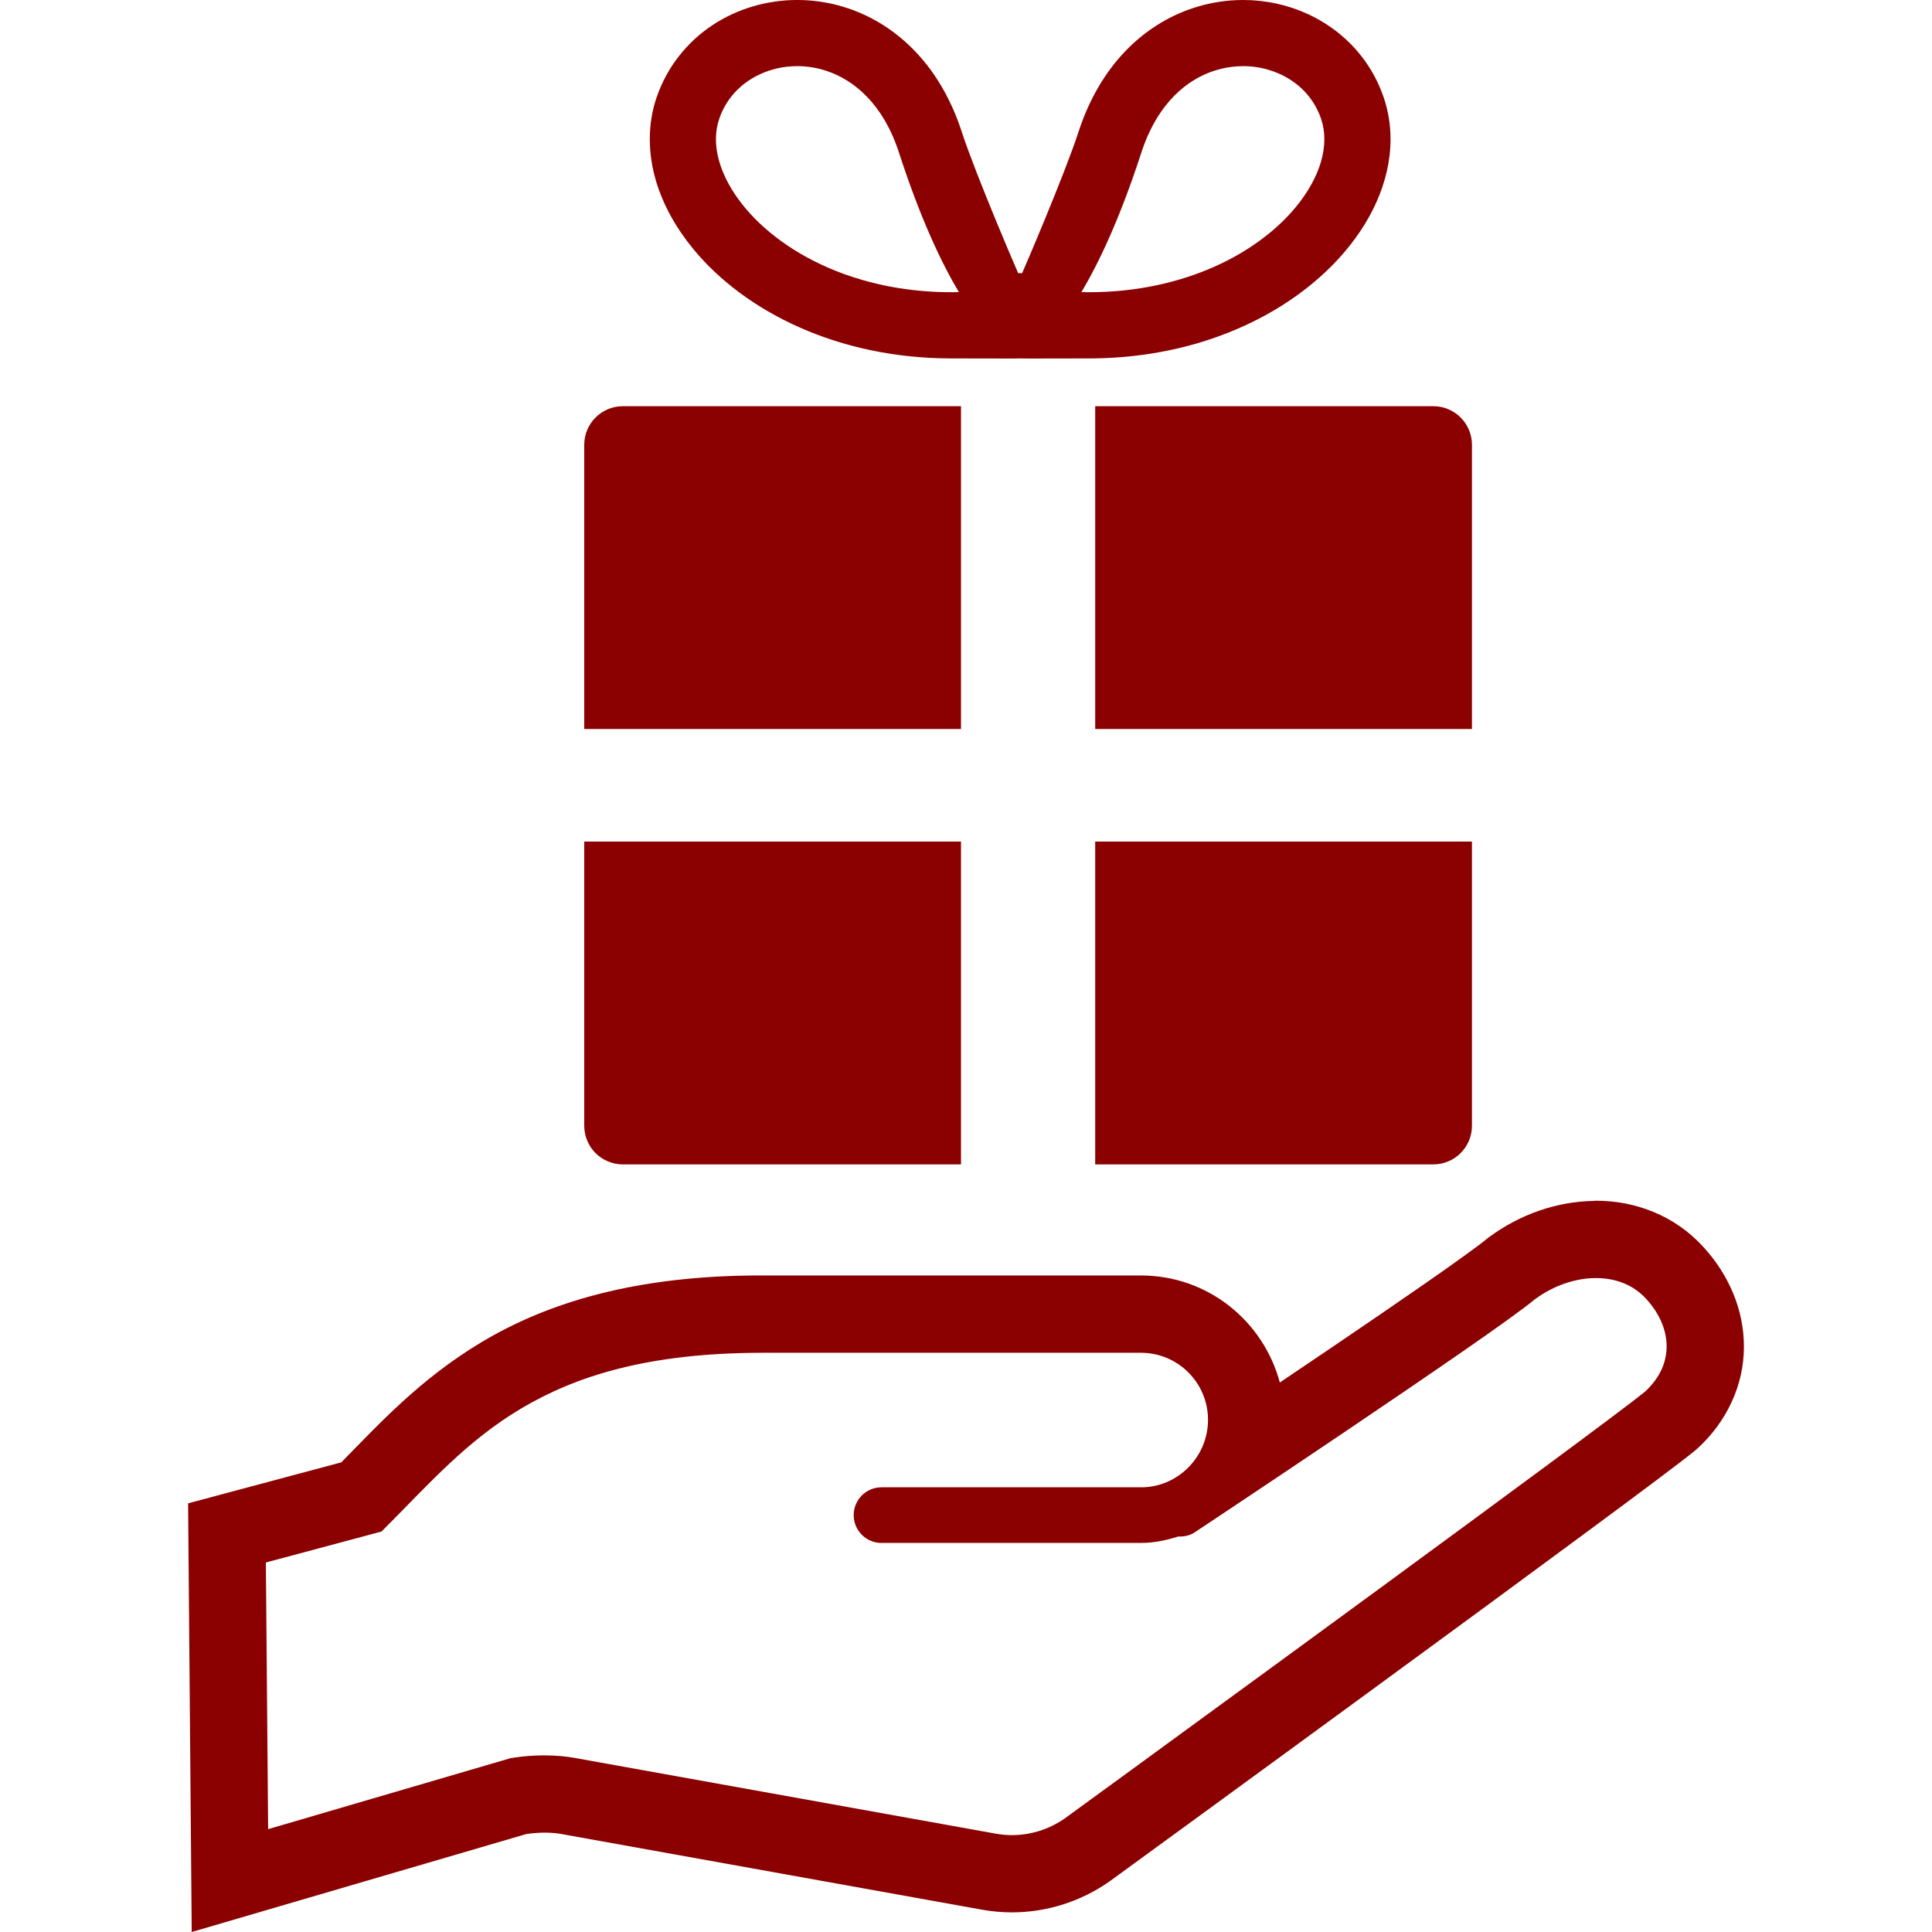
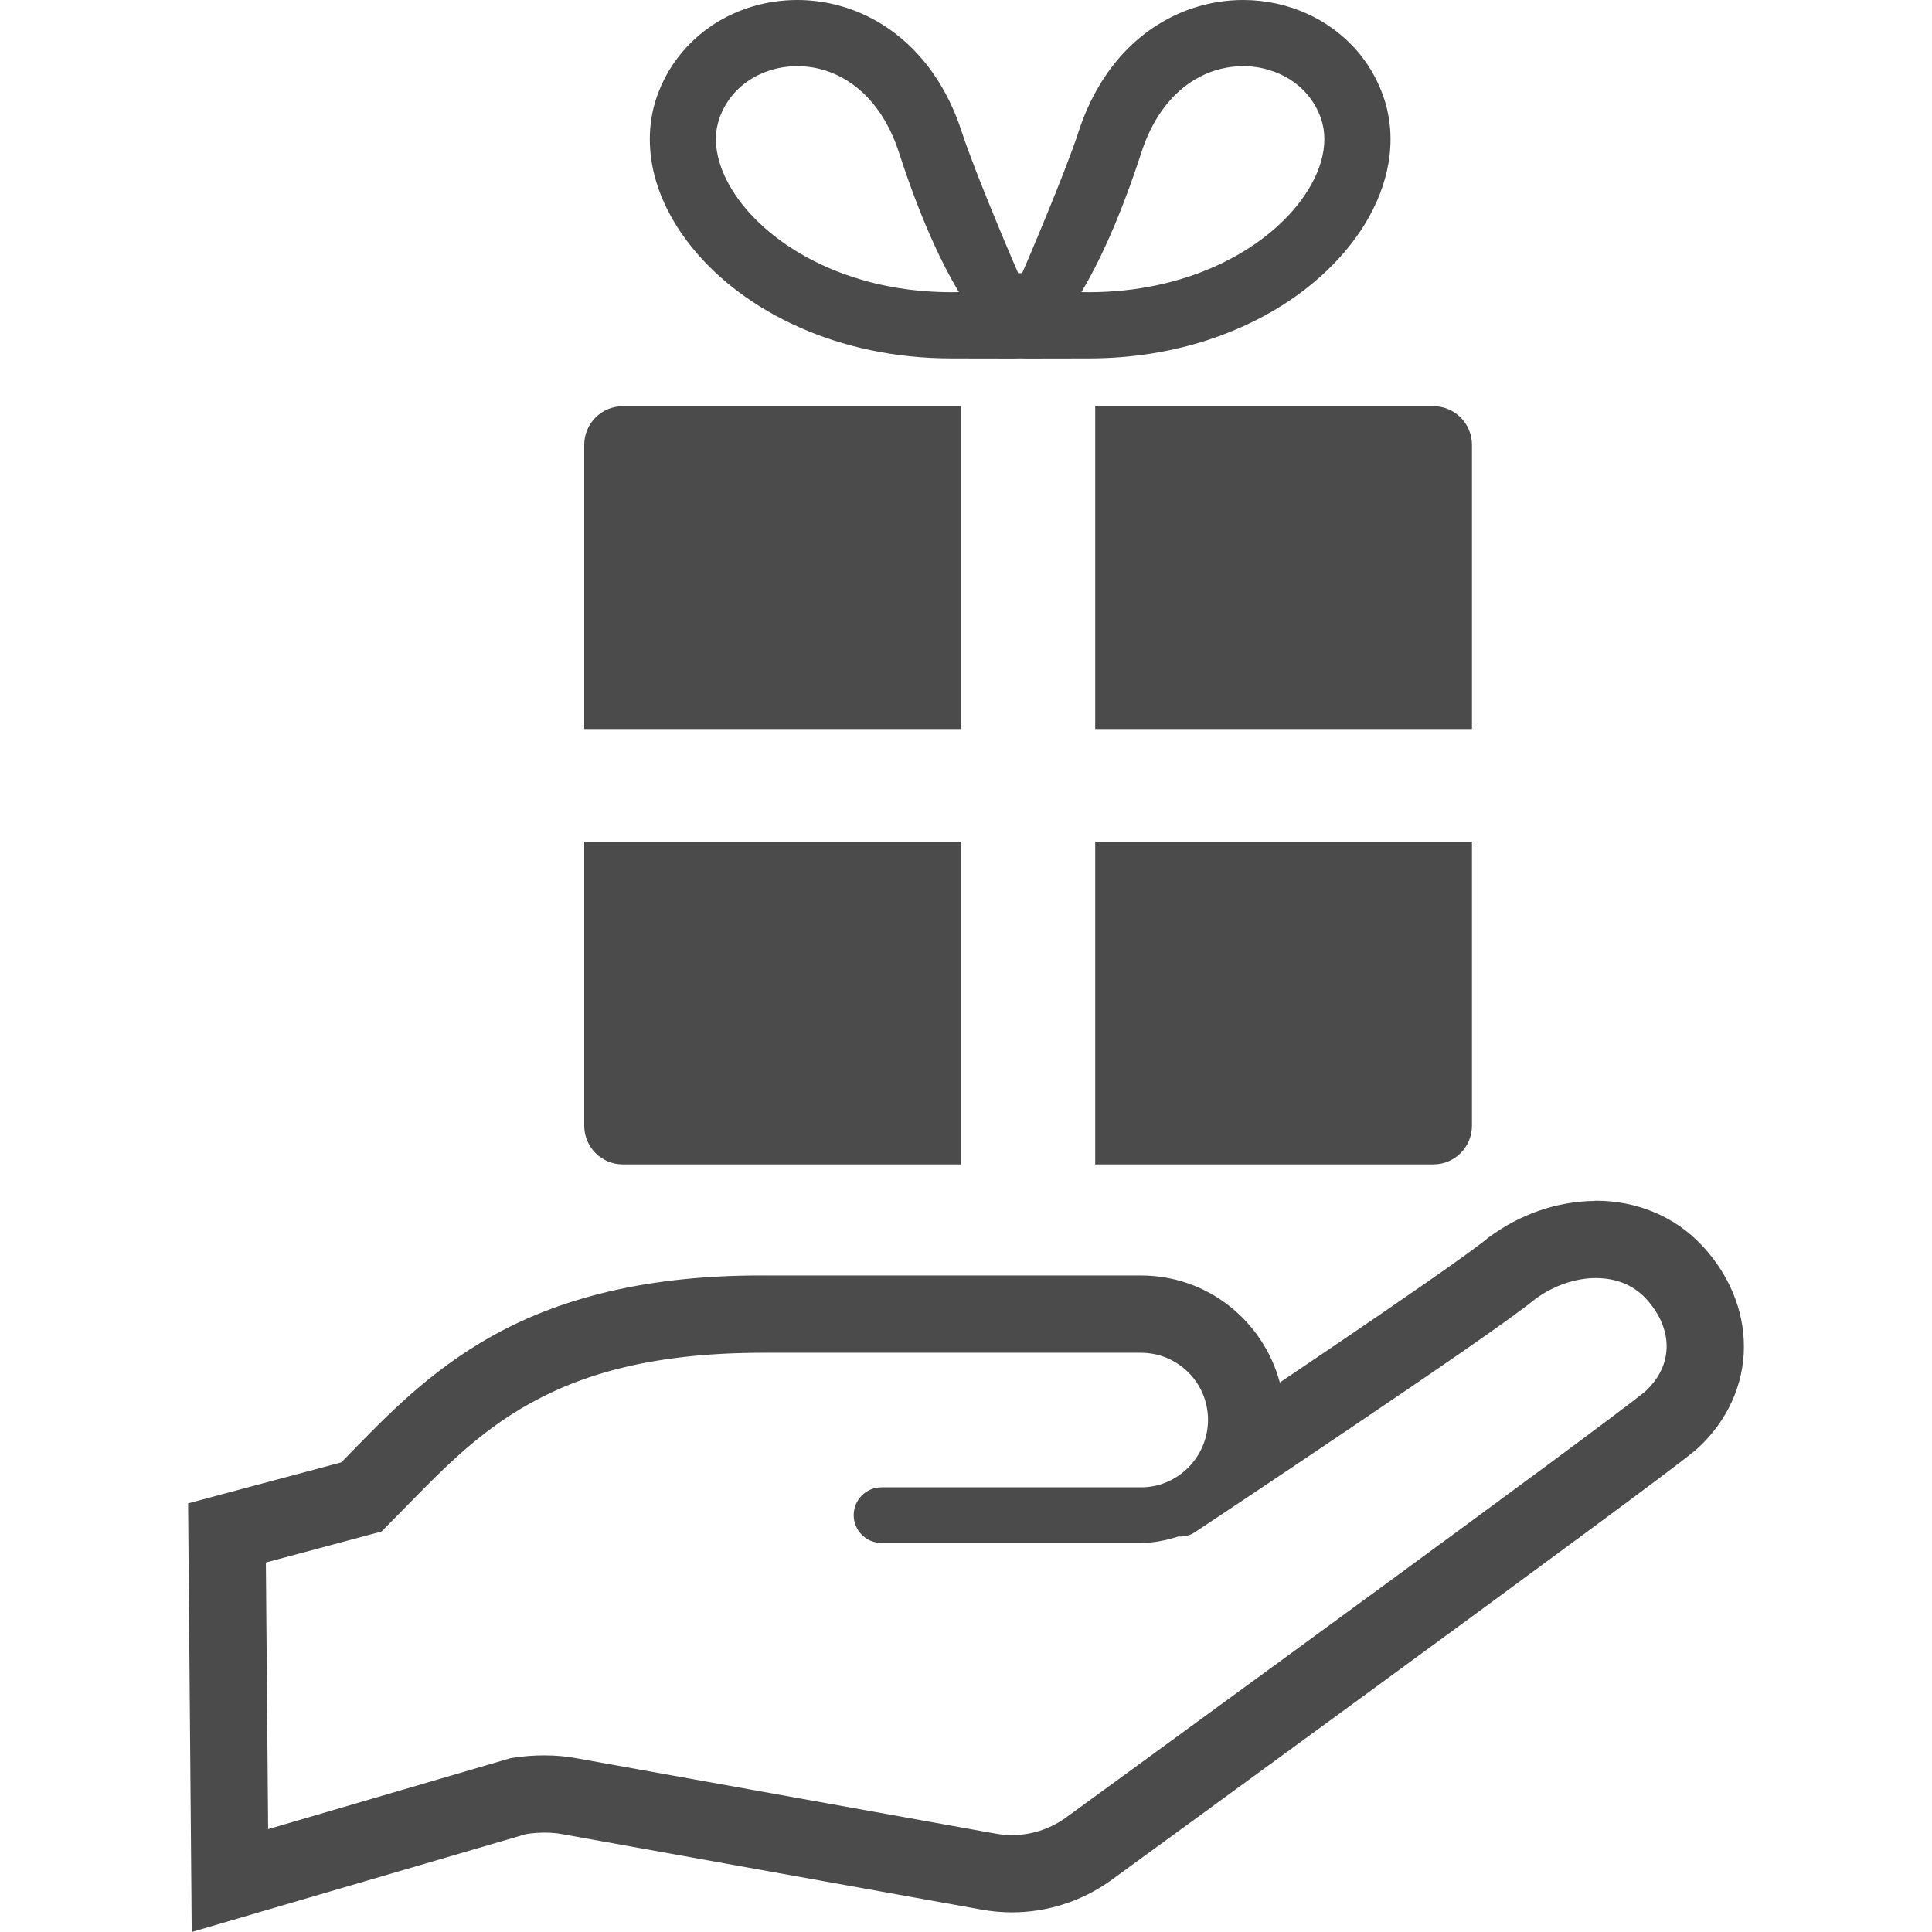
<svg xmlns="http://www.w3.org/2000/svg" version="1.1" id="_x32_" x="0px" y="0px" viewBox="0 0 512 512" style="width: 256px; height: 256px; opacity: 1;" xml:space="preserve">
  <style type="text/css">
- 	.st0{fill:#8B0000;}
+ 	.st0{fill:#4B4B4B;}
</style>
  <g>
-     <path class="st0" d="M254.673,107.644h-89.598c-5.67,0-10.246,4.593-10.246,10.256v75.3h99.845V107.644z" style="fill: #8B0000;" />
-     <path class="st0" d="M290.239,193.2h99.845v-75.3c0-5.663-4.576-10.256-10.246-10.256h-89.598V193.2z" style="fill: #8B0000;" />
-     <path class="st0" d="M165.075,308.578h89.598v-85.556h-99.845v75.301C154.828,303.994,159.404,308.578,165.075,308.578z" style="fill: #8B0000;" />
-     <path class="st0" d="M290.239,308.578h89.598c5.67,0,10.246-4.584,10.246-10.255v-75.301h-99.845V308.578z" style="fill: #8B0000;" />
-     <path class="st0" d="M183.823,66.107c6.898,8.326,16.435,15.491,28.018,20.635c11.574,5.145,25.228,8.243,40.302,8.243   c8.543-0.008,17.888,0.067,18.205,0c0.334,0.067,9.67-0.008,18.213,0c11.483,0,22.147-1.796,31.684-4.927   c14.322-4.702,26.147-12.368,34.598-21.612c4.209-4.619,7.6-9.638,9.963-14.957c2.355-5.303,3.699-10.923,3.699-16.602   c0.009-3.783-0.61-7.565-1.862-11.215c-1.403-4.05-3.44-7.742-5.971-10.931c-3.792-4.794-8.635-8.493-14.004-10.982   C341.314,1.278,335.427,0,329.423,0c-4.41,0-8.869,0.694-13.212,2.13c-6.514,2.138-12.76,5.962-18.03,11.474   c-5.277,5.512-9.545,12.677-12.359,21.328c-3.666,11.274-14.639,36.836-14.948,37.463h-1.044   c-0.309-0.627-11.29-26.189-14.956-37.463c-1.871-5.77-4.384-10.873-7.424-15.274c-4.56-6.597-10.305-11.574-16.56-14.84   C224.634,1.562,217.886,0,211.289,0c-8,0-15.825,2.28-22.439,6.639c-3.299,2.188-6.296,4.903-8.811,8.101   c-2.539,3.19-4.576,6.882-5.988,10.931c-1.26,3.65-1.854,7.441-1.845,11.215c0,3.783,0.585,7.549,1.678,11.199   C175.814,54.482,179.238,60.562,183.823,66.107z M302.491,40.361c1.402-4.293,3.181-7.817,5.194-10.731   c3.014-4.351,6.53-7.316,10.238-9.261c3.716-1.938,7.65-2.823,11.5-2.84c4.66,0,9.152,1.354,12.752,3.75   c1.82,1.186,3.407,2.639,4.726,4.318c1.337,1.696,2.406,3.616,3.174,5.821c0.593,1.712,0.894,3.515,0.894,5.453   c0,1.937-0.301,4.008-0.952,6.179c-1.136,3.792-3.349,7.884-6.656,11.875c-4.935,5.988-12.309,11.658-21.604,15.784   c-9.32,4.125-20.527,6.731-33.196,6.731c-0.676,0-1.336-0.009-1.979-0.025C291.192,69.69,296.761,57.998,302.491,40.361z    M190.629,31.425v-0.008c0.76-2.205,1.837-4.125,3.174-5.821c1.987-2.522,4.576-4.526,7.582-5.912   c2.998-1.395,6.405-2.155,9.904-2.155c2.555,0,5.169,0.401,7.717,1.245c3.824,1.261,7.516,3.498,10.848,6.964   c3.299,3.449,6.263,8.192,8.359,14.623c5.721,17.638,11.299,29.329,15.9,37.054c-0.634,0.016-1.294,0.025-1.97,0.025   c-9.655,0-18.464-1.504-26.231-4.05c-11.642-3.808-20.936-9.997-27.099-16.761c-3.09-3.382-5.394-6.889-6.889-10.255   c-1.503-3.391-2.197-6.598-2.197-9.487C189.727,34.932,190.027,33.137,190.629,31.425z" style="fill: #8B0000;" />
-     <path class="st0" d="M451.321,330.358c-7.632-8.351-18.146-12.151-28.234-12.151l-0.685,0.034v0.016   c-9.904,0.159-19.591,3.558-27.75,9.571l-0.233,0.167l-0.117,0.084l-0.251,0.217l-0.059,0.042c-0.826,0.701-3.265,2.547-6.355,4.76   c-10.789,7.782-30.899,21.454-48.469,33.278c-4.384-16.302-19.09-28.351-36.769-28.36c-12.552,0-37.621,0-100.313,0l-0.375-0.008   c-33.053-0.016-56.478,7.107-74.14,17.704c-16.293,9.754-27.25,21.804-37.12,31.826l-40.603,10.864L50.808,512l88.672-25.963   c1.662-0.234,3.307-0.368,4.718-0.368c1.878-0.008,3.574,0.176,4.526,0.351l0.518,0.108h0.05l110.902,19.95   c2.647,0.476,5.311,0.718,7.966,0.718c9.212,0,18.256-2.848,25.863-8.201l0.159-0.108l0.108-0.075l-0.017,0.008   c0.644-0.468,36.06-26.256,72.922-53.246c18.598-13.612,37.554-27.524,52.594-38.648c7.524-5.545,14.064-10.405,19.099-14.188   c5.078-3.817,8.493-6.414,10.398-7.992l0.142-0.126l0.192-0.167l0.084-0.066l0.05-0.042c7.908-7.182,12.4-16.945,12.4-27.007   v-0.008v-0.042v-0.092C462.153,347.034,458.111,337.732,451.321,330.358z M435.998,368.764c-1.262,1.036-4.644,3.641-9.404,7.199   c-17.412,13.078-53.554,39.584-85.305,62.799c-15.876,11.609-30.657,22.398-41.48,30.289   c-10.405,7.591-17.045,12.427-17.554,12.794c-4.183,2.94-9.094,4.484-14.096,4.484c-1.437,0-2.898-0.134-4.334-0.4l-111.419-20.043   h0.025c-2.406-0.434-5.17-0.693-8.234-0.693c-2.622,0-5.454,0.192-8.41,0.66l-0.468,0.075l-64.26,18.815l-0.601-70.666   l30.631-8.201l1.395-1.395c11.24-11.265,21.195-22.623,35.583-31.19c14.389-8.552,33.454-14.756,63.869-14.79   c62.799,0,87.894,0,100.462,0c9.779,0.016,17.73,7.942,17.737,17.754c0,4.919-1.979,9.378-5.21,12.635   c-3.257,3.265-7.642,5.261-12.527,5.261h-68.787c-4.076,0-7.374,3.299-7.374,7.374c0,4.067,3.298,7.374,7.374,7.374v-0.008h68.787   c3.457-0.008,6.714-0.694,9.829-1.704c1.495,0.058,3.023-0.201,4.368-1.094c0.008,0,19.667-13.044,40.753-27.282   c10.547-7.124,21.445-14.539,30.447-20.769c4.502-3.132,8.527-5.954,11.817-8.326c3.14-2.264,5.511-4.034,7.206-5.437   c4.961-3.657,10.865-5.595,16.142-5.578c5.328,0.033,9.83,1.77,13.279,5.494c3.799,4.159,5.428,8.56,5.436,12.602   C441.643,360.931,440.048,364.956,435.998,368.764z" style="fill: #8B0000;" />
-     <path class="st0" d="M394.61,327.852c0.017-0.008,0.025-0.016,0.042-0.025l0.267-0.201L394.61,327.852z" style="fill: #8B0000;" />
+     <path class="st0" d="M254.673,107.644h-89.598c-5.67,0-10.246,4.593-10.246,10.256v75.3h99.845V107.644z" style="fill: #4B4B4B;" />
+     <path class="st0" d="M290.239,193.2h99.845v-75.3c0-5.663-4.576-10.256-10.246-10.256h-89.598V193.2z" style="fill: #4B4B4B;" />
+     <path class="st0" d="M165.075,308.578h89.598v-85.556h-99.845v75.301C154.828,303.994,159.404,308.578,165.075,308.578z" style="fill: #4B4B4B;" />
+     <path class="st0" d="M290.239,308.578h89.598c5.67,0,10.246-4.584,10.246-10.255v-75.301h-99.845V308.578z" style="fill: #4B4B4B;" />
+     <path class="st0" d="M183.823,66.107c6.898,8.326,16.435,15.491,28.018,20.635c11.574,5.145,25.228,8.243,40.302,8.243   c8.543-0.008,17.888,0.067,18.205,0c0.334,0.067,9.67-0.008,18.213,0c11.483,0,22.147-1.796,31.684-4.927   c14.322-4.702,26.147-12.368,34.598-21.612c4.209-4.619,7.6-9.638,9.963-14.957c2.355-5.303,3.699-10.923,3.699-16.602   c0.009-3.783-0.61-7.565-1.862-11.215c-1.403-4.05-3.44-7.742-5.971-10.931c-3.792-4.794-8.635-8.493-14.004-10.982   C341.314,1.278,335.427,0,329.423,0c-4.41,0-8.869,0.694-13.212,2.13c-6.514,2.138-12.76,5.962-18.03,11.474   c-5.277,5.512-9.545,12.677-12.359,21.328c-3.666,11.274-14.639,36.836-14.948,37.463h-1.044   c-0.309-0.627-11.29-26.189-14.956-37.463c-1.871-5.77-4.384-10.873-7.424-15.274c-4.56-6.597-10.305-11.574-16.56-14.84   C224.634,1.562,217.886,0,211.289,0c-8,0-15.825,2.28-22.439,6.639c-3.299,2.188-6.296,4.903-8.811,8.101   c-2.539,3.19-4.576,6.882-5.988,10.931c-1.26,3.65-1.854,7.441-1.845,11.215c0,3.783,0.585,7.549,1.678,11.199   C175.814,54.482,179.238,60.562,183.823,66.107z M302.491,40.361c1.402-4.293,3.181-7.817,5.194-10.731   c3.014-4.351,6.53-7.316,10.238-9.261c3.716-1.938,7.65-2.823,11.5-2.84c4.66,0,9.152,1.354,12.752,3.75   c1.82,1.186,3.407,2.639,4.726,4.318c1.337,1.696,2.406,3.616,3.174,5.821c0.593,1.712,0.894,3.515,0.894,5.453   c0,1.937-0.301,4.008-0.952,6.179c-1.136,3.792-3.349,7.884-6.656,11.875c-4.935,5.988-12.309,11.658-21.604,15.784   c-9.32,4.125-20.527,6.731-33.196,6.731c-0.676,0-1.336-0.009-1.979-0.025C291.192,69.69,296.761,57.998,302.491,40.361z    M190.629,31.425v-0.008c0.76-2.205,1.837-4.125,3.174-5.821c1.987-2.522,4.576-4.526,7.582-5.912   c2.998-1.395,6.405-2.155,9.904-2.155c2.555,0,5.169,0.401,7.717,1.245c3.824,1.261,7.516,3.498,10.848,6.964   c3.299,3.449,6.263,8.192,8.359,14.623c5.721,17.638,11.299,29.329,15.9,37.054c-0.634,0.016-1.294,0.025-1.97,0.025   c-9.655,0-18.464-1.504-26.231-4.05c-11.642-3.808-20.936-9.997-27.099-16.761c-3.09-3.382-5.394-6.889-6.889-10.255   c-1.503-3.391-2.197-6.598-2.197-9.487C189.727,34.932,190.027,33.137,190.629,31.425z" style="fill: #4B4B4B;" />
+     <path class="st0" d="M451.321,330.358c-7.632-8.351-18.146-12.151-28.234-12.151l-0.685,0.034v0.016   c-9.904,0.159-19.591,3.558-27.75,9.571l-0.233,0.167l-0.117,0.084l-0.251,0.217l-0.059,0.042c-0.826,0.701-3.265,2.547-6.355,4.76   c-10.789,7.782-30.899,21.454-48.469,33.278c-4.384-16.302-19.09-28.351-36.769-28.36c-12.552,0-37.621,0-100.313,0l-0.375-0.008   c-33.053-0.016-56.478,7.107-74.14,17.704c-16.293,9.754-27.25,21.804-37.12,31.826l-40.603,10.864L50.808,512l88.672-25.963   c1.662-0.234,3.307-0.368,4.718-0.368c1.878-0.008,3.574,0.176,4.526,0.351l0.518,0.108h0.05l110.902,19.95   c2.647,0.476,5.311,0.718,7.966,0.718c9.212,0,18.256-2.848,25.863-8.201l0.159-0.108l0.108-0.075l-0.017,0.008   c0.644-0.468,36.06-26.256,72.922-53.246c18.598-13.612,37.554-27.524,52.594-38.648c7.524-5.545,14.064-10.405,19.099-14.188   c5.078-3.817,8.493-6.414,10.398-7.992l0.142-0.126l0.192-0.167l0.084-0.066l0.05-0.042c7.908-7.182,12.4-16.945,12.4-27.007   v-0.008v-0.042v-0.092C462.153,347.034,458.111,337.732,451.321,330.358z M435.998,368.764c-1.262,1.036-4.644,3.641-9.404,7.199   c-17.412,13.078-53.554,39.584-85.305,62.799c-15.876,11.609-30.657,22.398-41.48,30.289   c-10.405,7.591-17.045,12.427-17.554,12.794c-4.183,2.94-9.094,4.484-14.096,4.484c-1.437,0-2.898-0.134-4.334-0.4l-111.419-20.043   h0.025c-2.406-0.434-5.17-0.693-8.234-0.693c-2.622,0-5.454,0.192-8.41,0.66l-0.468,0.075l-64.26,18.815l-0.601-70.666   l30.631-8.201l1.395-1.395c11.24-11.265,21.195-22.623,35.583-31.19c14.389-8.552,33.454-14.756,63.869-14.79   c62.799,0,87.894,0,100.462,0c9.779,0.016,17.73,7.942,17.737,17.754c0,4.919-1.979,9.378-5.21,12.635   c-3.257,3.265-7.642,5.261-12.527,5.261h-68.787c-4.076,0-7.374,3.299-7.374,7.374c0,4.067,3.298,7.374,7.374,7.374v-0.008h68.787   c3.457-0.008,6.714-0.694,9.829-1.704c1.495,0.058,3.023-0.201,4.368-1.094c0.008,0,19.667-13.044,40.753-27.282   c10.547-7.124,21.445-14.539,30.447-20.769c4.502-3.132,8.527-5.954,11.817-8.326c3.14-2.264,5.511-4.034,7.206-5.437   c4.961-3.657,10.865-5.595,16.142-5.578c5.328,0.033,9.83,1.77,13.279,5.494c3.799,4.159,5.428,8.56,5.436,12.602   C441.643,360.931,440.048,364.956,435.998,368.764z" style="fill: #4B4B4B;" />
+     <path class="st0" d="M394.61,327.852c0.017-0.008,0.025-0.016,0.042-0.025l0.267-0.201L394.61,327.852z" style="fill: #4B4B4B;" />
  </g>
</svg>
